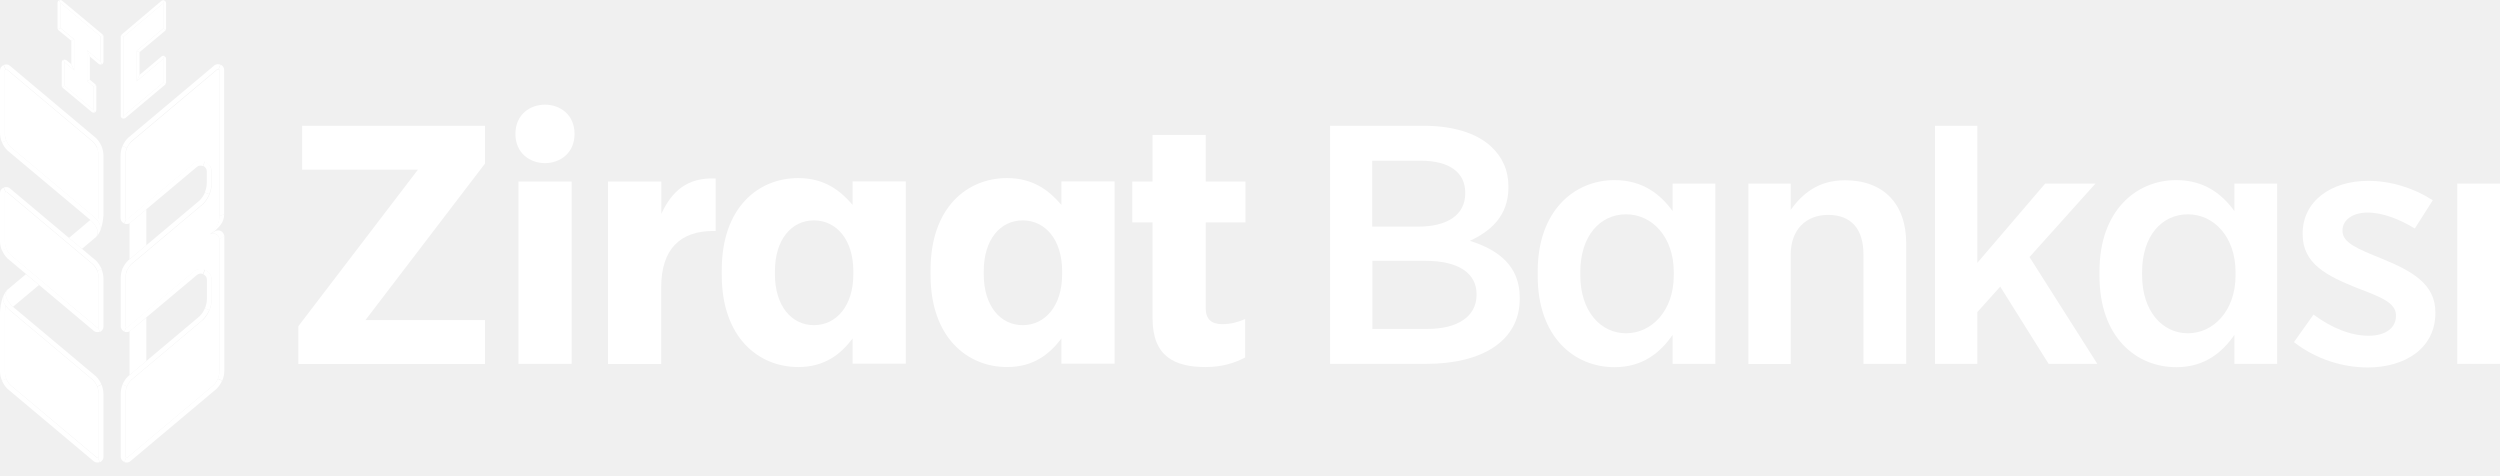
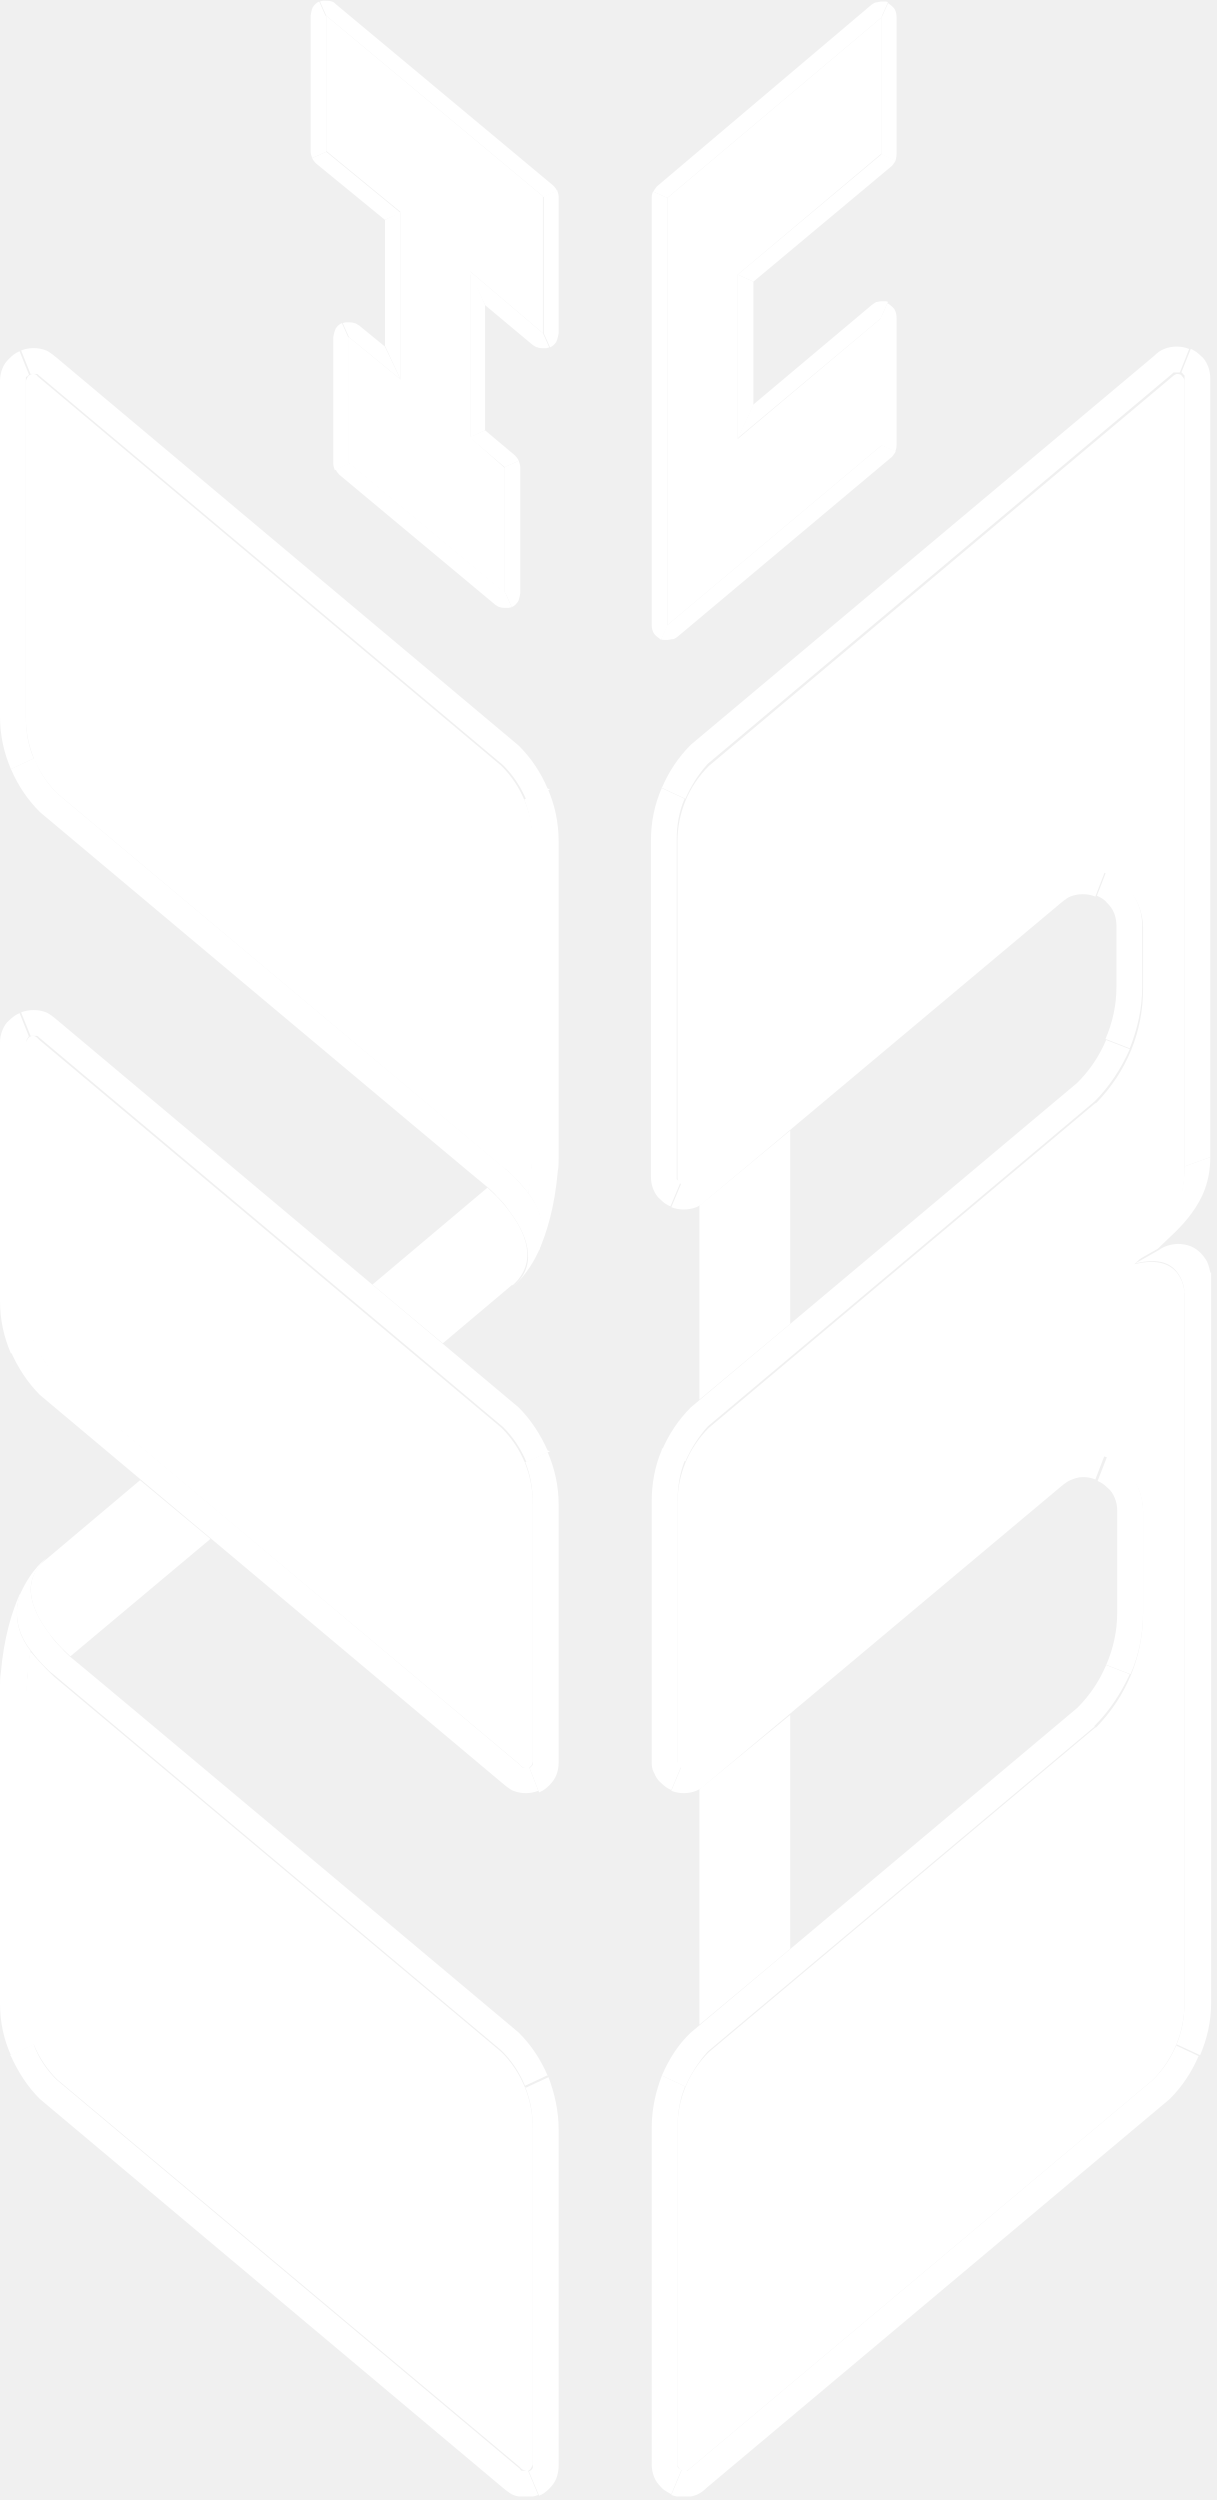
- <svg xmlns="http://www.w3.org/2000/svg" viewBox="0 0 142 27" fill="none">
+ <svg xmlns="http://www.w3.org/2000/svg" viewBox="0 0 12.8 26.3" fill="none">
  <defs>
    <linearGradient id="paint0_linear_2279_14764" x1="11.934" y1="12.724" x2="12.732" y2="12.724" gradientUnits="userSpaceOnUse">
      <stop offset="0.23" stop-color="#B72126" />
      <stop offset="0.71" stop-color="#DB1D24" />
      <stop offset="1" stop-color="#ED1C24" />
    </linearGradient>
    <linearGradient id="paint1_linear_2279_14764" x1="7.761" y1="2.288" x2="9.424" y2="2.288" gradientUnits="userSpaceOnUse">
      <stop stop-color="#ED1C24" />
      <stop offset="0.29" stop-color="#DB1D24" />
      <stop offset="0.77" stop-color="#B72126" />
    </linearGradient>
    <clipPath id="clip0_2279_14764">
      <rect width="142" height="26.263" fill="white" />
    </clipPath>
    <mask id="mono" maskUnits="userSpaceOnUse" x="0" y="0" width="142" height="27">
      <g clip-path="url(#clip0_2279_14764)">
        <path d="M16.947 18.527L23.737 9.638H17.16V7.144H27.547V9.292L20.757 18.181H27.547V20.675H16.947V18.527Z" fill="#231F20" style="fill: rgb(255, 255, 255);" />
        <path d="M29.448 10.313H32.469V20.667H29.448V10.313Z" fill="#231F20" style="fill: rgb(255, 255, 255);" />
        <path d="M34.543 10.313H37.564V12.148C38.14 10.889 39.029 10.058 40.65 10.14V13.119H40.519C38.642 13.119 37.556 14.14 37.556 16.329V20.675H34.535V10.321L34.543 10.313Z" fill="#231F20" style="fill: rgb(255, 255, 255);" />
        <path d="M40.996 15.646V15.333C40.996 11.794 43.062 10.115 45.342 10.115C46.872 10.115 47.77 10.872 48.428 11.638V10.305H51.449V20.658H48.428V19.226C47.77 20.099 46.856 20.848 45.342 20.848C43.086 20.848 40.996 19.169 40.996 15.63V15.646ZM48.469 15.588V15.399C48.469 13.621 47.514 12.518 46.23 12.518C44.947 12.518 44.016 13.621 44.016 15.399V15.588C44.016 17.366 44.955 18.469 46.23 18.469C47.506 18.469 48.469 17.366 48.469 15.588Z" fill="#231F20" style="fill: rgb(255, 255, 255);" />
        <path d="M52.856 15.646V15.333C52.856 11.794 54.922 10.115 57.202 10.115C58.733 10.115 59.63 10.872 60.288 11.638V10.305H63.309V20.658H60.288V19.226C59.63 20.099 58.716 20.848 57.202 20.848C54.947 20.848 52.856 19.169 52.856 15.63V15.646ZM60.329 15.588V15.399C60.329 13.621 59.374 12.518 58.09 12.518C56.807 12.518 55.877 13.621 55.877 15.399V15.588C55.877 17.366 56.815 18.469 58.09 18.469C59.366 18.469 60.329 17.366 60.329 15.588Z" fill="#231F20" style="fill: rgb(255, 255, 255);" />
        <path d="M65.465 18.082V12.634H64.313V10.313H65.465V7.663H68.486V10.313H70.741V12.634H68.486V17.523C68.486 18.123 68.807 18.412 69.424 18.412C69.909 18.412 70.321 18.296 70.724 18.123V20.305C70.132 20.617 69.407 20.848 68.486 20.848C66.716 20.848 65.465 20.247 65.465 18.082Z" fill="#231F20" style="fill: rgb(255, 255, 255);" />
        <path d="M75.539 7.144H80.864C82.502 7.144 83.844 7.547 84.675 8.305C85.333 8.905 85.679 9.679 85.679 10.584V10.642C85.679 12.305 84.617 13.152 83.49 13.679C85.127 14.197 86.321 15.111 86.321 16.905V16.979C86.321 19.358 84.189 20.667 81.02 20.667H75.547V7.144H75.539ZM83.226 10.947C83.226 9.786 82.313 9.128 80.691 9.128H77.942V12.872H80.543C82.165 12.872 83.226 12.239 83.226 10.979V10.938V10.947ZM83.868 16.708C83.868 15.531 82.864 14.815 80.971 14.815H77.951V18.683H81.078C82.782 18.683 83.868 17.983 83.868 16.749V16.708Z" fill="#231F20" style="fill: rgb(255, 255, 255);" />
        <path d="M87.342 15.679V15.407C87.342 11.967 89.424 10.23 91.704 10.23C93.341 10.23 94.346 11.078 95.004 11.992V10.428H97.432V20.667H95.004V19.021C94.321 20.008 93.325 20.856 91.704 20.856C89.424 20.856 87.342 19.152 87.342 15.679ZM95.07 15.646V15.457C95.07 13.449 93.835 12.173 92.362 12.173C90.889 12.173 89.761 13.391 89.761 15.457V15.63C89.761 17.679 90.914 18.93 92.362 18.93C93.811 18.93 95.07 17.654 95.07 15.646Z" fill="#231F20" style="fill: rgb(255, 255, 255);" />
        <path d="M99.309 10.428H101.712V11.918C102.37 11.012 103.267 10.239 104.798 10.239C106.988 10.239 108.272 11.588 108.272 13.811V20.667H105.844V14.444C105.844 12.979 105.119 12.206 103.844 12.206C102.568 12.206 101.712 13.053 101.712 14.469V20.675H99.309V10.436V10.428Z" fill="#231F20" style="fill: rgb(255, 255, 255);" />
        <path d="M109.909 7.144H112.313V14.93L116.165 10.428H119.021L115.276 14.601L119.128 20.667H116.362L113.613 16.28L112.313 17.728V20.667H109.909V7.144Z" fill="#231F20" style="fill: rgb(255, 255, 255);" />
        <path d="M119.251 15.679V15.407C119.251 11.967 121.333 10.23 123.613 10.23C125.251 10.23 126.255 11.078 126.914 11.992V10.428H129.342V20.667H126.914V19.021C126.23 20.008 125.235 20.856 123.613 20.856C121.333 20.856 119.251 19.152 119.251 15.679ZM126.979 15.646V15.457C126.979 13.449 125.745 12.173 124.272 12.173C122.798 12.173 121.671 13.391 121.671 15.457V15.63C121.671 17.679 122.823 18.93 124.272 18.93C125.72 18.93 126.979 17.654 126.979 15.646Z" fill="#231F20" style="fill: rgb(255, 255, 255);" />
        <path d="M130.296 19.432L131.408 17.868C132.428 18.625 133.515 19.07 134.535 19.07C135.556 19.07 136.091 18.584 136.091 17.951V17.91C136.091 17.193 135.218 16.864 133.852 16.346C132.189 15.671 130.79 14.996 130.79 13.309V13.268C130.79 11.416 132.412 10.272 134.519 10.272C135.794 10.272 137.095 10.675 138.181 11.374L137.161 12.979C136.313 12.461 135.35 12.074 134.477 12.074C133.605 12.074 133.054 12.518 133.054 13.078V13.119C133.054 13.794 133.926 14.14 135.268 14.683C137.012 15.399 138.329 16.132 138.329 17.737V17.778C138.329 19.77 136.626 20.872 134.477 20.872C133.111 20.872 131.58 20.428 130.305 19.44L130.296 19.432Z" fill="#231F20" style="fill: rgb(255, 255, 255);" />
        <path d="M139.572 10.428H142V20.667H139.572V10.428Z" fill="#231F20" style="fill: rgb(255, 255, 255);" />
        <path d="M32.634 7.605C32.634 9.819 29.276 9.819 29.276 7.605C29.276 5.391 32.634 5.391 32.634 7.605Z" fill="#231F20" style="fill: rgb(255, 255, 255);" />
        <path d="M5.555 12.551C5.457 12.42 5.358 12.329 5.317 12.296H5.309L0.601 8.346C0.387 8.132 0.271 7.844 0.271 7.539V4.008C0.271 4.008 0.288 3.967 0.296 3.959C0.304 3.951 0.321 3.934 0.346 3.934C0.37 3.934 0.387 3.942 0.395 3.959L5.276 8.058C5.49 8.272 5.605 8.56 5.605 8.856V12.033C5.605 12.123 5.605 12.214 5.588 12.296C5.588 12.395 5.572 12.477 5.555 12.56V12.551Z" fill="#ED1C24" style="fill: rgb(255, 255, 255);" />
        <path d="M5.531 25.992C5.531 25.992 5.49 25.983 5.481 25.967C5.481 25.967 5.473 25.959 5.465 25.951L0.601 21.876C0.387 21.663 0.271 21.374 0.271 21.078V17.983C0.271 17.868 0.271 17.753 0.288 17.638C0.288 17.539 0.304 17.457 0.321 17.374C0.436 17.514 0.551 17.621 0.568 17.638L5.276 21.588C5.49 21.802 5.605 22.09 5.605 22.387V25.926C5.605 25.926 5.588 25.967 5.58 25.975C5.572 25.983 5.555 26 5.531 26V25.992Z" fill="#ED1C24" style="fill: rgb(255, 255, 255);" />
        <path d="M0.428 16.453C0.222 16.691 0.362 16.979 0.518 17.185C0.617 17.317 0.724 17.407 0.741 17.424L2.214 16.189L1.473 15.572L0.428 16.453Z" fill="#C4161C" style="fill: rgb(255, 255, 255);" />
        <path d="M5.391 13.523C5.671 13.276 5.523 12.955 5.35 12.732C5.259 12.609 5.161 12.527 5.128 12.494L3.918 13.514L4.658 14.132L5.391 13.514V13.523Z" fill="#C4161C" style="fill: rgb(255, 255, 255);" />
        <path d="M5.531 18.601C5.531 18.601 5.49 18.593 5.481 18.576C5.481 18.576 5.473 18.568 5.465 18.56L0.601 14.486C0.387 14.272 0.271 13.983 0.271 13.687V10.971C0.271 10.971 0.288 10.93 0.296 10.922C0.304 10.914 0.321 10.897 0.346 10.897C0.37 10.897 0.387 10.914 0.395 10.922C0.395 10.922 0.403 10.93 0.411 10.938L5.276 15.021C5.49 15.235 5.605 15.514 5.605 15.819V18.535C5.605 18.535 5.597 18.576 5.58 18.584C5.572 18.593 5.555 18.609 5.531 18.609V18.601Z" fill="#ED1C24" style="fill: rgb(255, 255, 255);" />
        <path d="M5.761 15.259C5.687 15.095 5.588 14.938 5.457 14.807L0.593 10.724C0.593 10.724 0.527 10.667 0.486 10.65C0.444 10.634 0.403 10.626 0.354 10.626C0.304 10.626 0.263 10.634 0.222 10.65L0.321 10.897C0.321 10.897 0.337 10.897 0.354 10.897C0.37 10.897 0.379 10.897 0.387 10.897C0.395 10.897 0.403 10.905 0.411 10.914L5.292 15.012C5.399 15.119 5.481 15.243 5.539 15.383L5.786 15.268L5.761 15.259Z" fill="#EF4130" style="fill: rgb(255, 255, 255);" />
        <path d="M5.564 18.593C5.564 18.593 5.547 18.593 5.531 18.593C5.514 18.593 5.506 18.593 5.498 18.593C5.498 18.593 5.481 18.584 5.481 18.576L0.601 14.477C0.494 14.37 0.412 14.247 0.362 14.107L0.115 14.222C0.189 14.387 0.288 14.543 0.42 14.675L5.292 18.765C5.292 18.765 5.358 18.823 5.399 18.839C5.44 18.856 5.49 18.864 5.531 18.864C5.572 18.864 5.621 18.856 5.663 18.839L5.564 18.584V18.593Z" fill="#D71920" style="fill: rgb(255, 255, 255);" />
        <path d="M5.523 15.374C5.58 15.514 5.605 15.654 5.605 15.811V18.527C5.605 18.527 5.605 18.551 5.605 18.56C5.605 18.568 5.597 18.576 5.588 18.584C5.588 18.584 5.58 18.593 5.572 18.601L5.671 18.856C5.712 18.839 5.745 18.815 5.778 18.782C5.811 18.749 5.835 18.716 5.852 18.675C5.868 18.634 5.877 18.593 5.877 18.543V15.827C5.877 15.63 5.835 15.448 5.761 15.276L5.514 15.391L5.523 15.374Z" fill="#D71920" style="fill: rgb(255, 255, 255);" />
        <path d="M0.313 10.897C0.313 10.897 0.296 10.905 0.296 10.914C0.296 10.914 0.288 10.922 0.28 10.938C0.28 10.947 0.28 10.955 0.28 10.971V13.687C0.28 13.835 0.313 13.983 0.362 14.123L0.115 14.239C0.041 14.066 0 13.885 0 13.687V10.971C0 10.922 0.008 10.881 0.025 10.839C0.041 10.798 0.066 10.757 0.099 10.732C0.132 10.7 0.165 10.675 0.206 10.658L0.305 10.905L0.313 10.897Z" fill="#EF4130" style="fill: rgb(255, 255, 255);" />
        <path d="M5.761 21.835C5.687 21.663 5.588 21.514 5.457 21.383C5.457 21.383 0.741 17.424 0.732 17.424C0.716 17.407 0.683 17.383 0.65 17.341C0.609 17.3 0.56 17.251 0.519 17.185C0.436 17.078 0.354 16.938 0.329 16.798C0.305 16.658 0.346 16.527 0.486 16.395C0.486 16.395 0.337 16.494 0.214 16.765C0.214 16.765 0.082 17.053 0.321 17.358C0.37 17.424 0.42 17.481 0.461 17.523C0.502 17.564 0.535 17.597 0.56 17.613L5.276 21.572C5.383 21.679 5.465 21.802 5.523 21.942L5.77 21.827L5.761 21.835Z" fill="#EF4130" style="fill: rgb(255, 255, 255);" />
        <path d="M0.214 16.774C0.214 16.774 0.082 17.062 0.321 17.366C0.321 17.407 0.305 17.448 0.305 17.49C0.305 17.531 0.296 17.58 0.288 17.63C0.288 17.671 0.288 17.712 0.28 17.761C0.28 17.802 0.28 17.852 0.28 17.893C0.28 17.909 0.28 21.07 0.28 21.07C0.28 21.218 0.305 21.366 0.362 21.506L0.115 21.621C0.041 21.457 0 21.276 0 21.078C0 21.078 0 17.909 0 17.893C0 17.843 0 17.794 0 17.745C0 17.695 0 17.654 0.008 17.605C0.041 17.226 0.123 16.963 0.206 16.774H0.214Z" fill="#EF4130" style="fill: rgb(255, 255, 255);" />
        <path d="M5.523 21.951C5.58 22.09 5.605 22.23 5.605 22.387V25.926C5.605 25.926 5.605 25.951 5.605 25.959C5.605 25.967 5.597 25.975 5.589 25.983C5.589 25.983 5.58 25.992 5.564 26L5.671 26.255C5.712 26.239 5.745 26.214 5.778 26.181C5.811 26.148 5.835 26.115 5.852 26.074C5.868 26.033 5.877 25.983 5.877 25.942V22.403C5.877 22.206 5.835 22.025 5.77 21.852L5.523 21.967V21.951Z" fill="#D71920" style="fill: rgb(255, 255, 255);" />
        <path d="M0.115 21.63C0.189 21.794 0.288 21.951 0.42 22.082L5.292 26.173C5.292 26.173 5.358 26.23 5.399 26.247C5.44 26.263 5.49 26.271 5.531 26.271C5.572 26.271 5.621 26.263 5.662 26.247L5.555 25.992C5.555 25.992 5.539 25.992 5.523 25.992C5.506 25.992 5.498 25.992 5.49 25.992C5.481 25.992 5.473 25.983 5.473 25.975L0.593 21.877C0.486 21.77 0.403 21.646 0.354 21.506L0.107 21.621L0.115 21.63Z" fill="#D71920" style="fill: rgb(255, 255, 255);" />
        <path d="M0.115 8.09C0.189 8.263 0.288 8.411 0.42 8.543C0.42 8.543 5.136 12.502 5.144 12.502C5.16 12.518 5.193 12.543 5.226 12.584C5.268 12.625 5.317 12.675 5.358 12.741C5.44 12.848 5.523 12.988 5.547 13.127C5.572 13.267 5.547 13.407 5.399 13.531C5.399 13.531 5.547 13.424 5.671 13.152C5.671 13.152 5.802 12.864 5.564 12.56C5.514 12.494 5.465 12.444 5.424 12.395C5.383 12.354 5.35 12.321 5.325 12.304L0.601 8.346C0.494 8.239 0.412 8.115 0.362 7.975L0.115 8.09Z" fill="#D71920" style="fill: rgb(255, 255, 255);" />
        <path d="M5.663 13.144C5.663 13.144 5.794 12.856 5.556 12.551C5.556 12.51 5.572 12.469 5.572 12.428C5.572 12.387 5.58 12.337 5.588 12.288C5.588 12.247 5.588 12.206 5.597 12.156C5.597 12.115 5.597 12.066 5.597 12.025V8.848C5.597 8.7 5.572 8.551 5.514 8.411L5.761 8.296C5.835 8.461 5.877 8.65 5.877 8.848V10.428C5.877 11.218 5.877 12.016 5.877 12.033C5.877 12.082 5.877 12.132 5.877 12.181C5.877 12.23 5.877 12.272 5.868 12.321C5.835 12.7 5.753 12.963 5.671 13.152L5.663 13.144Z" fill="#D71920" style="fill: rgb(255, 255, 255);" />
        <path d="M0.354 7.975C0.296 7.844 0.272 7.695 0.272 7.539V4.008C0.272 4.008 0.272 3.983 0.272 3.975C0.272 3.967 0.28 3.959 0.288 3.959C0.288 3.959 0.296 3.951 0.305 3.942L0.206 3.695C0.165 3.712 0.132 3.737 0.099 3.77C0.066 3.802 0.041 3.835 0.025 3.877C0.008 3.918 0 3.967 0 4.008V7.539C0 7.737 0.041 7.918 0.115 8.091L0.362 7.975H0.354Z" fill="#EF4130" style="fill: rgb(255, 255, 255);" />
        <path d="M5.761 8.296C5.687 8.123 5.588 7.975 5.457 7.844L0.593 3.761C0.593 3.761 0.527 3.704 0.486 3.687C0.444 3.671 0.403 3.662 0.354 3.662C0.304 3.662 0.263 3.671 0.222 3.687L0.321 3.934C0.321 3.934 0.337 3.934 0.354 3.934C0.37 3.934 0.379 3.934 0.387 3.934C0.395 3.934 0.403 3.942 0.411 3.951L5.292 8.049C5.399 8.156 5.481 8.28 5.539 8.42L5.786 8.304L5.761 8.296Z" fill="#EF4130" style="fill: rgb(255, 255, 255);" />
        <path d="M3.432 0.165V1.588L4.214 2.23V3.992L3.671 3.547V4.872L5.309 6.239V4.922L4.947 4.601V2.856L5.712 3.506V2.066L3.432 0.165Z" fill="#ED1C24" style="fill: rgb(255, 255, 255);" />
        <path d="M4.947 4.601V2.856L5.103 3.21V4.527L4.947 4.601Z" fill="#D71920" style="fill: rgb(255, 255, 255);" />
        <path d="M4.214 2.23V3.992L4.05 3.638V2.313L4.214 2.23Z" fill="#EF4130" style="fill: rgb(255, 255, 255);" />
        <path d="M5.712 2.066L3.432 0.165L3.366 0.016C3.366 0.016 3.391 0.008 3.399 0.008C3.408 0.008 3.424 0.008 3.432 0.008C3.449 0.008 3.473 0.008 3.49 0.016C3.506 0.016 3.523 0.033 3.539 0.049L5.819 1.951C5.819 1.951 5.852 1.983 5.86 2.008L5.712 2.074V2.066Z" fill="#EF4130" style="fill: rgb(255, 255, 255);" />
        <path d="M4.049 2.313L3.325 1.72C3.325 1.72 3.292 1.687 3.284 1.663L3.432 1.597L4.214 2.239L4.049 2.313Z" fill="#D71920" style="fill: rgb(255, 255, 255);" />
        <path d="M4.947 2.856L5.712 3.506L5.778 3.654C5.778 3.654 5.753 3.663 5.745 3.663C5.737 3.663 5.72 3.663 5.712 3.663C5.696 3.663 5.671 3.663 5.655 3.654C5.638 3.654 5.622 3.638 5.605 3.63L5.103 3.21L4.938 2.864L4.947 2.856Z" fill="#D71920" style="fill: rgb(255, 255, 255);" />
        <path d="M5.309 6.239V4.913L5.457 4.848C5.457 4.848 5.473 4.889 5.473 4.913V6.239C5.473 6.239 5.465 6.304 5.449 6.329C5.432 6.354 5.408 6.379 5.383 6.387L5.317 6.239H5.309Z" fill="#D71920" style="fill: rgb(255, 255, 255);" />
        <path d="M3.671 3.547V4.881L3.523 4.947C3.523 4.947 3.506 4.905 3.506 4.881V3.547C3.506 3.547 3.515 3.49 3.531 3.457C3.547 3.432 3.572 3.407 3.597 3.399L3.663 3.547H3.671Z" fill="#EF4130" style="fill: rgb(255, 255, 255);" />
        <path d="M3.605 3.399C3.605 3.399 3.63 3.391 3.638 3.391C3.646 3.391 3.663 3.391 3.671 3.391C3.687 3.391 3.704 3.391 3.728 3.399C3.745 3.399 3.761 3.416 3.778 3.424L4.049 3.646L4.214 3.992L3.671 3.547L3.605 3.399Z" fill="#D71920" style="fill: rgb(255, 255, 255);" />
        <path d="M5.383 6.387C5.383 6.387 5.358 6.395 5.35 6.395C5.342 6.395 5.325 6.395 5.317 6.395C5.301 6.395 5.276 6.395 5.259 6.387C5.243 6.387 5.226 6.37 5.21 6.362L3.572 4.996C3.572 4.996 3.539 4.963 3.531 4.938L3.679 4.872L5.317 6.239L5.383 6.387Z" fill="#D71920" style="fill: rgb(255, 255, 255);" />
        <path d="M5.103 4.527L5.416 4.79C5.416 4.79 5.449 4.823 5.457 4.848L5.309 4.914L4.938 4.601L5.103 4.527Z" fill="#DA2128" style="fill: rgb(255, 255, 255);" />
        <path d="M5.86 2C5.86 2 5.877 2.041 5.877 2.066V3.506C5.877 3.506 5.868 3.564 5.852 3.597C5.835 3.621 5.811 3.646 5.786 3.654L5.72 3.506V2.066L5.868 2H5.86Z" fill="#D71920" style="fill: rgb(255, 255, 255);" />
        <path d="M3.432 0.165V1.597L3.284 1.662C3.284 1.662 3.268 1.621 3.268 1.597V0.165C3.268 0.165 3.276 0.099 3.292 0.074C3.309 0.049 3.333 0.025 3.358 0.016L3.424 0.165H3.432Z" fill="#EF4130" style="fill: rgb(255, 255, 255);" />
        <path d="M7.358 21.3V18.823L8.313 18.041V20.502L7.358 21.3Z" fill="#C4161C" style="fill: rgb(255, 255, 255);" />
        <path d="M7.358 14.724V12.683L8.313 11.893V13.926L7.358 14.724Z" fill="#C4161C" style="fill: rgb(255, 255, 255);" />
        <path d="M12.461 21.07C12.461 21.374 12.345 21.654 12.132 21.877L7.251 25.975C7.251 25.975 7.226 26 7.202 26C7.177 26 7.16 25.983 7.152 25.975C7.144 25.967 7.127 25.951 7.127 25.926V22.387C7.127 22.082 7.243 21.802 7.457 21.588L11.523 18.173H11.531C11.852 17.843 12.025 17.424 12.025 16.971V15.901C12.025 15.737 11.959 15.58 11.844 15.465C11.728 15.35 11.572 15.284 11.407 15.284C11.243 15.284 11.095 15.341 10.979 15.457L7.251 18.584C7.251 18.584 7.226 18.609 7.202 18.609C7.177 18.609 7.16 18.601 7.152 18.584C7.144 18.576 7.127 18.56 7.127 18.535V15.819C7.127 15.514 7.243 15.235 7.457 15.021L11.523 11.605H11.531C11.852 11.276 12.025 10.856 12.025 10.403V9.761C12.025 9.597 11.959 9.44 11.844 9.325C11.728 9.21 11.572 9.144 11.407 9.144C11.243 9.144 11.095 9.202 10.979 9.317L7.251 12.444C7.251 12.444 7.226 12.469 7.202 12.469C7.177 12.469 7.16 12.461 7.152 12.444C7.144 12.436 7.127 12.42 7.127 12.395V8.856C7.127 8.551 7.243 8.272 7.457 8.058L12.337 3.959C12.337 3.959 12.362 3.934 12.387 3.934C12.411 3.934 12.428 3.942 12.436 3.959C12.444 3.967 12.461 3.983 12.461 4.008V12.296C12.461 12.806 12.197 13.045 11.934 13.3C12.453 13.169 12.461 13.605 12.461 13.605V21.095V21.07Z" fill="#ED1C24" style="fill: rgb(255, 255, 255);" />
        <path d="M11.646 9.169C11.572 9.136 11.49 9.119 11.407 9.119C11.325 9.119 11.251 9.136 11.177 9.169C11.103 9.193 11.037 9.243 10.979 9.3L7.251 12.428C7.251 12.428 7.243 12.436 7.235 12.444C7.226 12.444 7.218 12.444 7.202 12.444C7.185 12.444 7.177 12.444 7.169 12.444L7.062 12.7C7.103 12.716 7.152 12.724 7.193 12.724C7.235 12.724 7.284 12.716 7.325 12.7C7.366 12.683 7.399 12.658 7.432 12.625L11.152 9.506C11.152 9.506 11.218 9.448 11.259 9.432C11.3 9.416 11.342 9.407 11.391 9.407C11.44 9.407 11.482 9.416 11.523 9.432L11.621 9.177L11.646 9.169Z" fill="#D71920" style="fill: rgb(255, 255, 255);" />
        <path d="M11.638 10.938C11.564 11.111 11.465 11.259 11.333 11.391L7.267 14.806C7.136 14.938 7.037 15.086 6.963 15.259L7.21 15.374C7.267 15.243 7.35 15.111 7.448 15.004L11.514 11.588C11.671 11.432 11.794 11.243 11.885 11.037L11.63 10.938H11.638Z" fill="#EF4130" style="fill: rgb(255, 255, 255);" />
        <path d="M11.646 15.317C11.572 15.284 11.49 15.267 11.407 15.267C11.325 15.267 11.251 15.284 11.177 15.309C11.103 15.341 11.037 15.383 10.979 15.44L7.251 18.568C7.251 18.568 7.243 18.576 7.235 18.584C7.226 18.584 7.218 18.584 7.202 18.584C7.185 18.584 7.177 18.584 7.169 18.584L7.062 18.839C7.103 18.856 7.152 18.864 7.193 18.864C7.235 18.864 7.284 18.856 7.325 18.839C7.366 18.823 7.399 18.798 7.432 18.765L11.152 15.646C11.152 15.646 11.218 15.588 11.259 15.572C11.3 15.555 11.342 15.539 11.391 15.539C11.44 15.539 11.482 15.547 11.523 15.564L11.621 15.309L11.646 15.317Z" fill="#D71920" style="fill: rgb(255, 255, 255);" />
        <path d="M11.638 17.514C11.564 17.687 11.465 17.835 11.333 17.967L7.267 21.383C7.136 21.506 7.037 21.662 6.963 21.835L7.21 21.951C7.267 21.819 7.35 21.687 7.448 21.58L11.514 18.165V18.156C11.671 18 11.794 17.811 11.885 17.613L11.63 17.514H11.638Z" fill="#EF4130" style="fill: rgb(255, 255, 255);" />
        <path d="M12.379 21.506C12.321 21.646 12.239 21.77 12.132 21.877L7.251 25.975C7.251 25.975 7.243 25.983 7.235 25.992C7.226 25.992 7.218 25.992 7.202 25.992C7.185 25.992 7.177 25.992 7.169 25.992L7.062 26.247C7.103 26.263 7.152 26.271 7.193 26.271C7.235 26.271 7.284 26.263 7.325 26.247C7.366 26.23 7.399 26.206 7.432 26.173L12.305 22.082C12.436 21.951 12.535 21.802 12.609 21.63L12.362 21.514L12.379 21.506Z" fill="#D71920" style="fill: rgb(255, 255, 255);" />
        <path d="M12.461 12.271C12.461 12.527 12.395 12.708 12.296 12.864C12.197 13.021 12.066 13.144 11.934 13.276L12.181 13.136C12.313 13.004 12.42 12.922 12.535 12.765C12.65 12.609 12.732 12.428 12.732 12.173L12.461 12.271Z" fill="url(#paint0_linear_2279_14764)" style="fill: rgb(255, 255, 255);" />
        <path d="M7.21 8.403C7.267 8.272 7.35 8.14 7.448 8.033L12.329 3.934C12.329 3.934 12.337 3.926 12.346 3.918C12.354 3.918 12.362 3.918 12.379 3.918C12.387 3.918 12.403 3.918 12.412 3.918L12.51 3.671C12.469 3.654 12.42 3.646 12.379 3.646C12.337 3.646 12.288 3.654 12.247 3.671C12.206 3.687 12.173 3.712 12.14 3.745L7.267 7.835C7.136 7.967 7.037 8.115 6.963 8.288L7.21 8.403Z" fill="#EF4130" style="fill: rgb(255, 255, 255);" />
        <path d="M6.963 8.288C6.889 8.453 6.848 8.642 6.848 8.839V12.379C6.848 12.428 6.856 12.469 6.872 12.51C6.889 12.551 6.913 12.592 6.946 12.617C6.979 12.65 7.012 12.675 7.053 12.691L7.16 12.436C7.16 12.436 7.144 12.428 7.136 12.42C7.136 12.42 7.127 12.411 7.119 12.403C7.119 12.395 7.119 12.387 7.119 12.37V8.831C7.119 8.683 7.144 8.535 7.202 8.403L6.955 8.288H6.963Z" fill="#D71920" style="fill: rgb(255, 255, 255);" />
        <path d="M12.732 12.181V3.983C12.732 3.934 12.724 3.893 12.708 3.852C12.691 3.811 12.667 3.769 12.634 3.745C12.601 3.712 12.568 3.687 12.527 3.671L12.428 3.918C12.428 3.918 12.444 3.926 12.444 3.934C12.444 3.934 12.453 3.942 12.461 3.95C12.461 3.959 12.461 3.967 12.461 3.983V12.271L12.732 12.173V12.181Z" fill="#EF4130" style="fill: rgb(255, 255, 255);" />
        <path d="M12.732 13.383C12.732 13.383 12.716 13.309 12.7 13.276C12.683 13.243 12.658 13.21 12.634 13.185C12.601 13.152 12.568 13.127 12.527 13.111C12.486 13.095 12.436 13.086 12.395 13.086C12.354 13.086 12.305 13.095 12.263 13.111C12.222 13.127 12.189 13.152 12.189 13.152L11.942 13.292C12.206 13.226 12.329 13.3 12.395 13.399C12.461 13.49 12.461 13.605 12.461 13.605L12.732 13.407V13.383Z" fill="#EF4130" style="fill: rgb(255, 255, 255);" />
        <path d="M11.638 17.514C11.712 17.341 11.753 17.16 11.753 16.963V15.893C11.753 15.844 11.745 15.802 11.728 15.761C11.712 15.72 11.687 15.679 11.654 15.654C11.621 15.621 11.588 15.597 11.547 15.58L11.646 15.325C11.72 15.358 11.786 15.399 11.844 15.457C11.901 15.514 11.951 15.58 11.975 15.654C12.008 15.728 12.025 15.81 12.025 15.893V16.963C12.025 17.185 11.984 17.407 11.893 17.613L11.638 17.514Z" fill="#D71920" style="fill: rgb(255, 255, 255);" />
        <path d="M7.21 21.942C7.152 22.082 7.128 22.222 7.128 22.378V25.918C7.128 25.918 7.128 25.942 7.128 25.951C7.128 25.951 7.136 25.967 7.144 25.967C7.144 25.967 7.152 25.975 7.169 25.983L7.062 26.239C7.062 26.239 6.979 26.198 6.955 26.165C6.922 26.132 6.897 26.099 6.881 26.058C6.864 26.016 6.856 25.967 6.856 25.926V22.387C6.856 22.189 6.897 22.008 6.963 21.835L7.21 21.951V21.942Z" fill="#D71920" style="fill: rgb(255, 255, 255);" />
        <path d="M6.963 15.251C6.889 15.424 6.856 15.605 6.856 15.802V18.518C6.856 18.568 6.856 18.609 6.881 18.65C6.897 18.691 6.922 18.732 6.955 18.757C6.988 18.79 7.021 18.815 7.062 18.831L7.169 18.576C7.169 18.576 7.152 18.568 7.144 18.56C7.144 18.56 7.136 18.551 7.128 18.535C7.128 18.535 7.128 18.518 7.128 18.502V15.786C7.128 15.638 7.152 15.49 7.21 15.35L6.963 15.235V15.251Z" fill="#D71920" style="fill: rgb(255, 255, 255);" />
        <path d="M11.539 9.424C11.58 9.44 11.621 9.465 11.646 9.498C11.679 9.531 11.704 9.564 11.72 9.605C11.737 9.646 11.745 9.695 11.745 9.736V10.379C11.745 10.576 11.704 10.757 11.63 10.93L11.885 11.029C11.967 10.823 12.016 10.609 12.016 10.379V9.736C12.016 9.654 12 9.572 11.967 9.498C11.934 9.424 11.893 9.358 11.835 9.3C11.778 9.243 11.712 9.193 11.638 9.169L11.539 9.424Z" fill="#D71920" style="fill: rgb(255, 255, 255);" />
        <path d="M12.461 13.58V21.07C12.461 21.218 12.436 21.366 12.378 21.506L12.625 21.621C12.699 21.448 12.741 21.267 12.741 21.07V13.383L12.469 13.58H12.461Z" fill="#EF4130" style="fill: rgb(255, 255, 255);" />
        <path d="M9.276 4.683V3.341L7.761 4.617V2.889L9.276 1.613V0.181L7.021 2.082V6.576L9.276 4.683Z" fill="#ED1C24" style="fill: rgb(255, 255, 255);" />
        <path d="M7.926 2.963V4.263L7.761 4.617V2.889L7.926 2.963Z" fill="#EF4130" style="fill: rgb(255, 255, 255);" />
        <path d="M6.946 6.724C6.946 6.724 6.897 6.691 6.881 6.667C6.864 6.642 6.856 6.609 6.856 6.576V2.082C6.856 2.082 6.856 2.033 6.872 2.016L7.021 2.082V6.584L6.955 6.732L6.946 6.724Z" fill="#D71920" style="fill: rgb(255, 255, 255);" />
        <path d="M9.424 1.687C9.424 1.687 9.399 1.728 9.383 1.745L7.926 2.963L7.761 2.889L9.276 1.621L9.424 1.695V1.687Z" fill="url(#paint1_linear_2279_14764)" style="fill: rgb(255, 255, 255);" />
        <path d="M9.276 3.341L7.761 4.609L7.926 4.255L9.169 3.21C9.169 3.21 9.202 3.185 9.218 3.177C9.234 3.177 9.251 3.169 9.276 3.169C9.284 3.169 9.3 3.169 9.309 3.169C9.317 3.169 9.333 3.169 9.341 3.177L9.276 3.325V3.341Z" fill="#DA2128" style="fill: rgb(255, 255, 255);" />
        <path d="M7.02 6.576L9.276 4.683L9.424 4.749C9.424 4.749 9.399 4.79 9.383 4.806L7.127 6.699C7.127 6.699 7.095 6.724 7.078 6.724C7.062 6.724 7.037 6.732 7.02 6.732C7.012 6.732 6.996 6.732 6.988 6.732C6.979 6.732 6.963 6.732 6.955 6.724L7.02 6.576Z" fill="#D71920" style="fill: rgb(255, 255, 255);" />
        <path d="M9.276 0.181L7.02 2.082L6.872 2.016C6.872 2.016 6.897 1.975 6.913 1.959L9.169 0.049C9.169 0.049 9.202 0.025 9.218 0.025C9.234 0.025 9.251 0.016 9.276 0.016C9.284 0.016 9.3 0.016 9.309 0.016C9.317 0.016 9.333 0.016 9.341 0.025L9.276 0.173V0.181Z" fill="#EF4130" style="fill: rgb(255, 255, 255);" />
        <path d="M9.276 1.613V0.181L9.342 0.033C9.342 0.033 9.391 0.066 9.408 0.09C9.424 0.115 9.432 0.148 9.432 0.181V1.621C9.432 1.621 9.432 1.671 9.416 1.695L9.268 1.621L9.276 1.613Z" fill="#EF4130" style="fill: rgb(255, 255, 255);" />
        <path d="M9.342 3.193C9.342 3.193 9.391 3.226 9.408 3.251C9.424 3.276 9.432 3.309 9.432 3.342V4.683C9.432 4.683 9.432 4.732 9.416 4.749L9.268 4.683V3.342L9.333 3.193H9.342Z" fill="#EF4130" style="fill: rgb(255, 255, 255);" />
      </g>
    </mask>
  </defs>
-   <rect x="0" y="0" width="142" height="27" fill="#fff" mask="url(#mono)" />
+   <rect x="0" y="0" width="12.8" height="26.3" fill="#fff" mask="url(#mono)" />
</svg>
